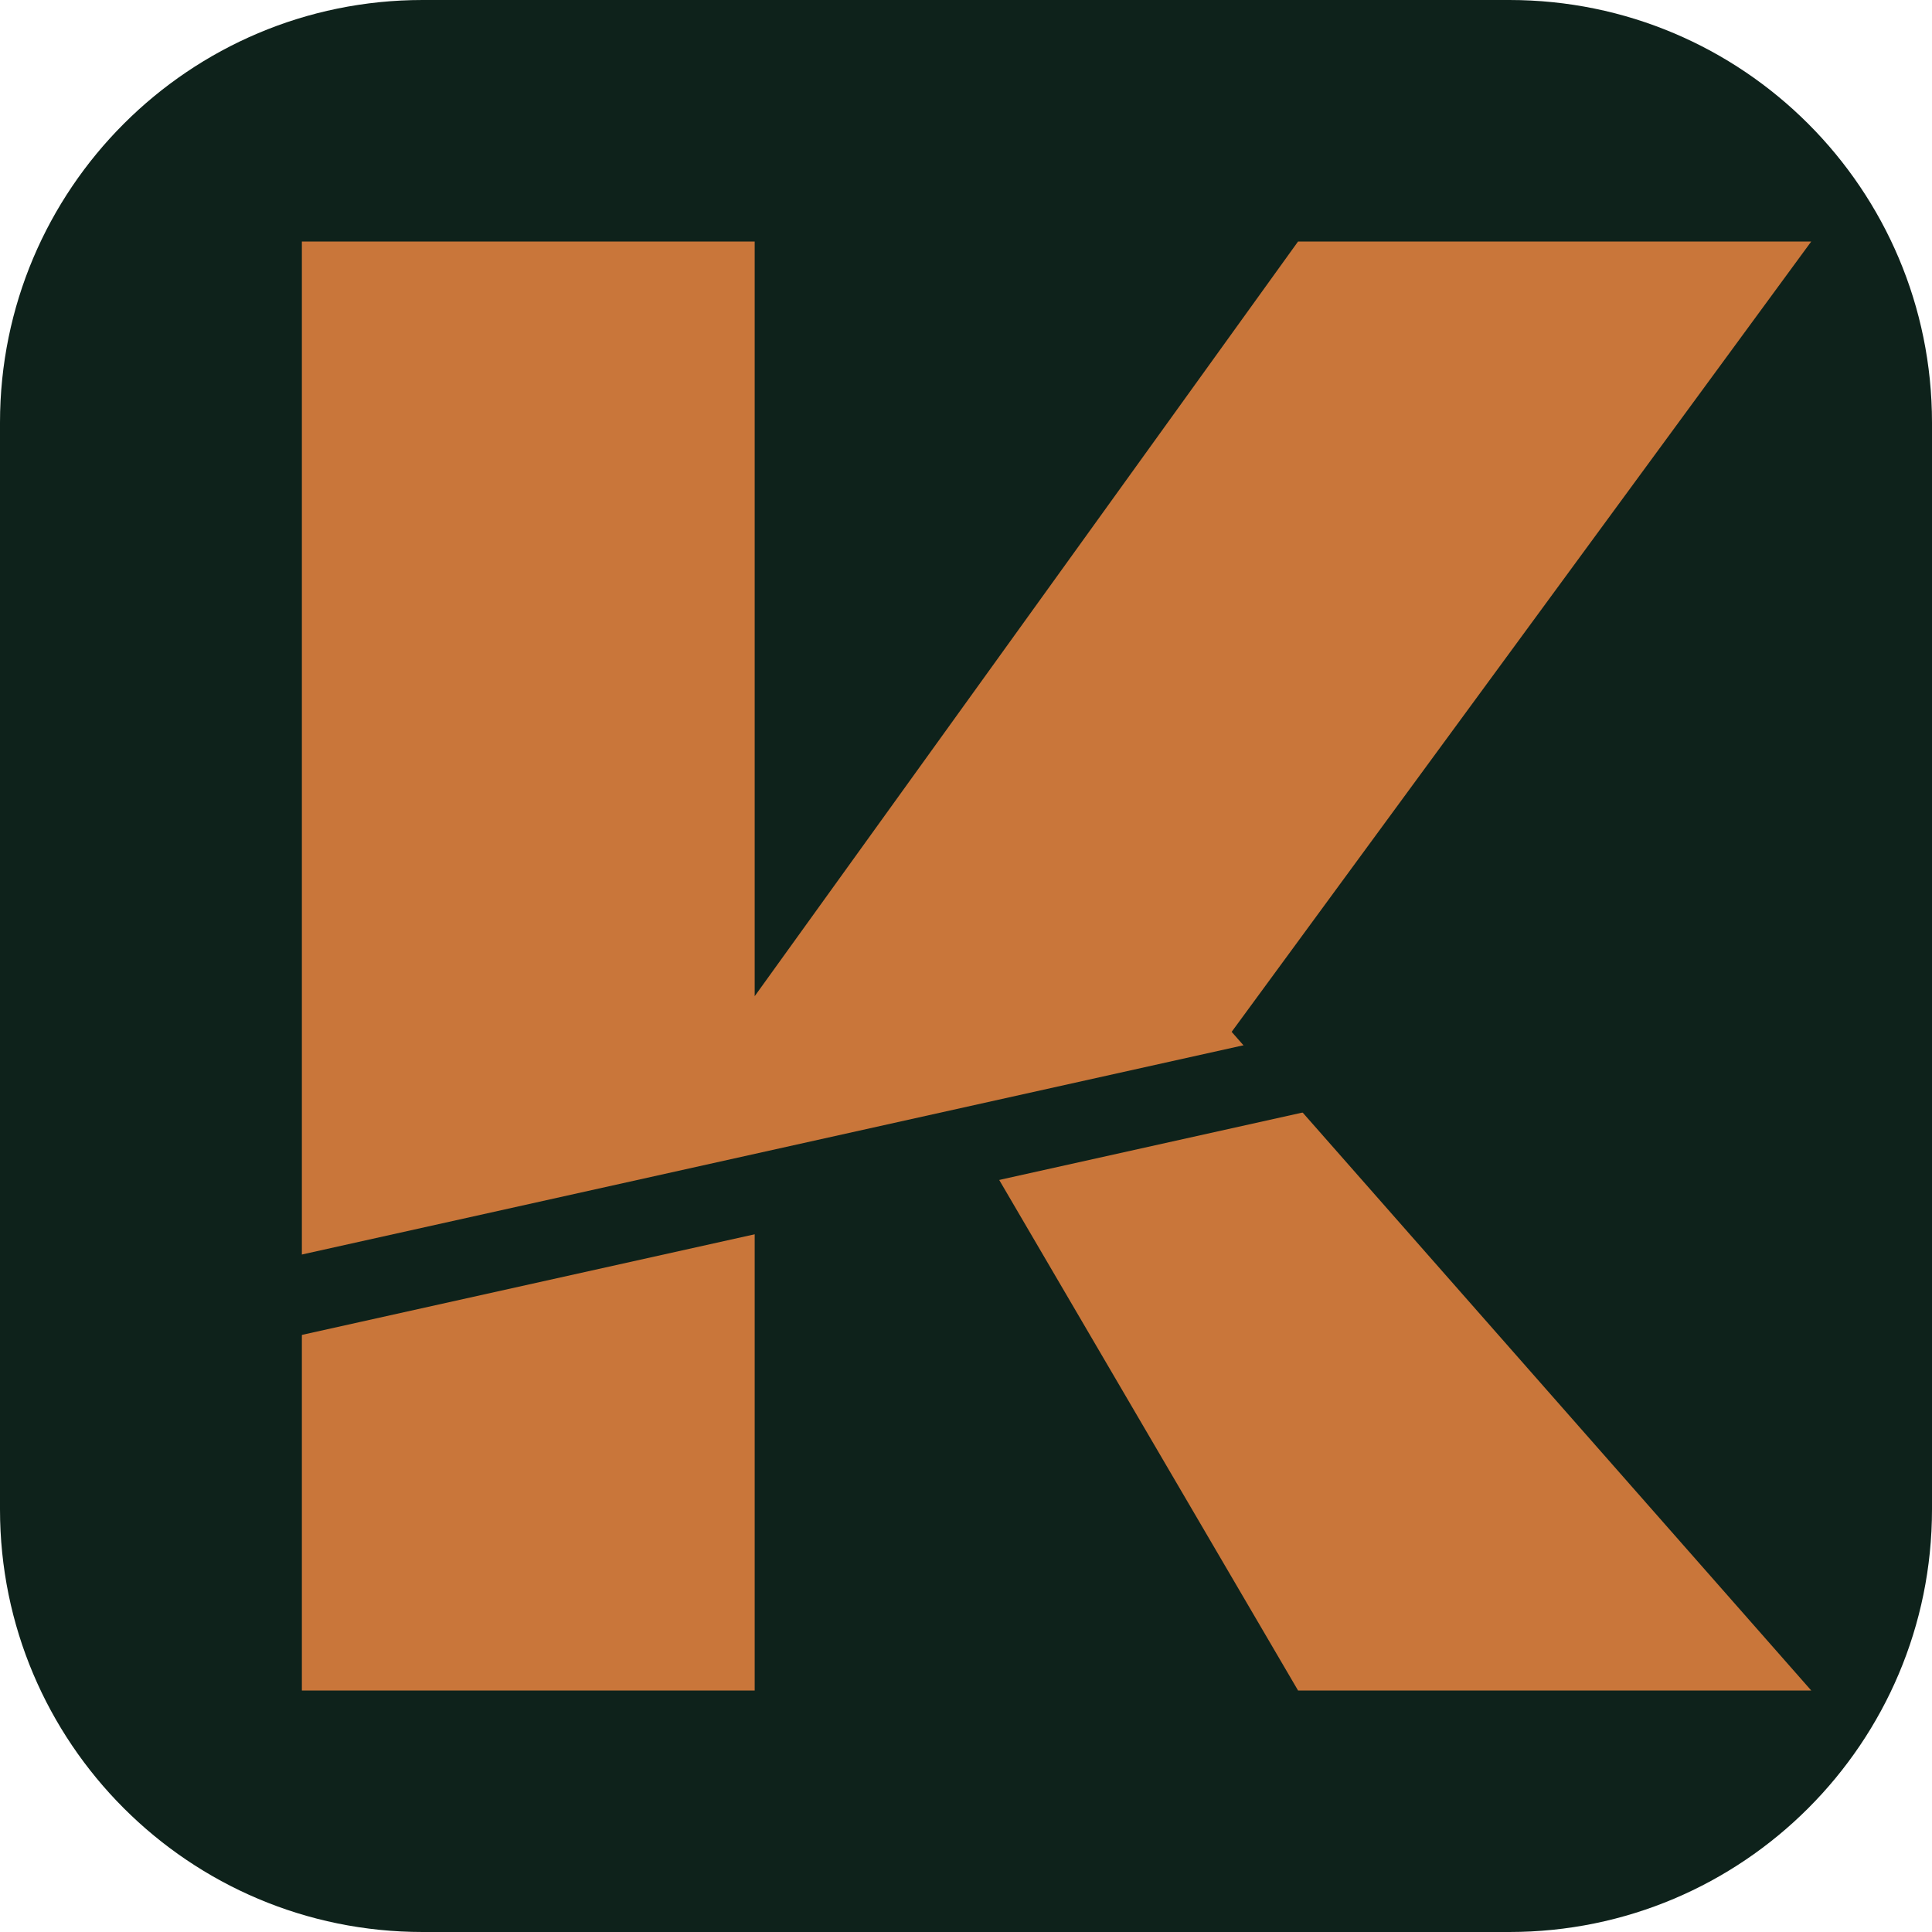
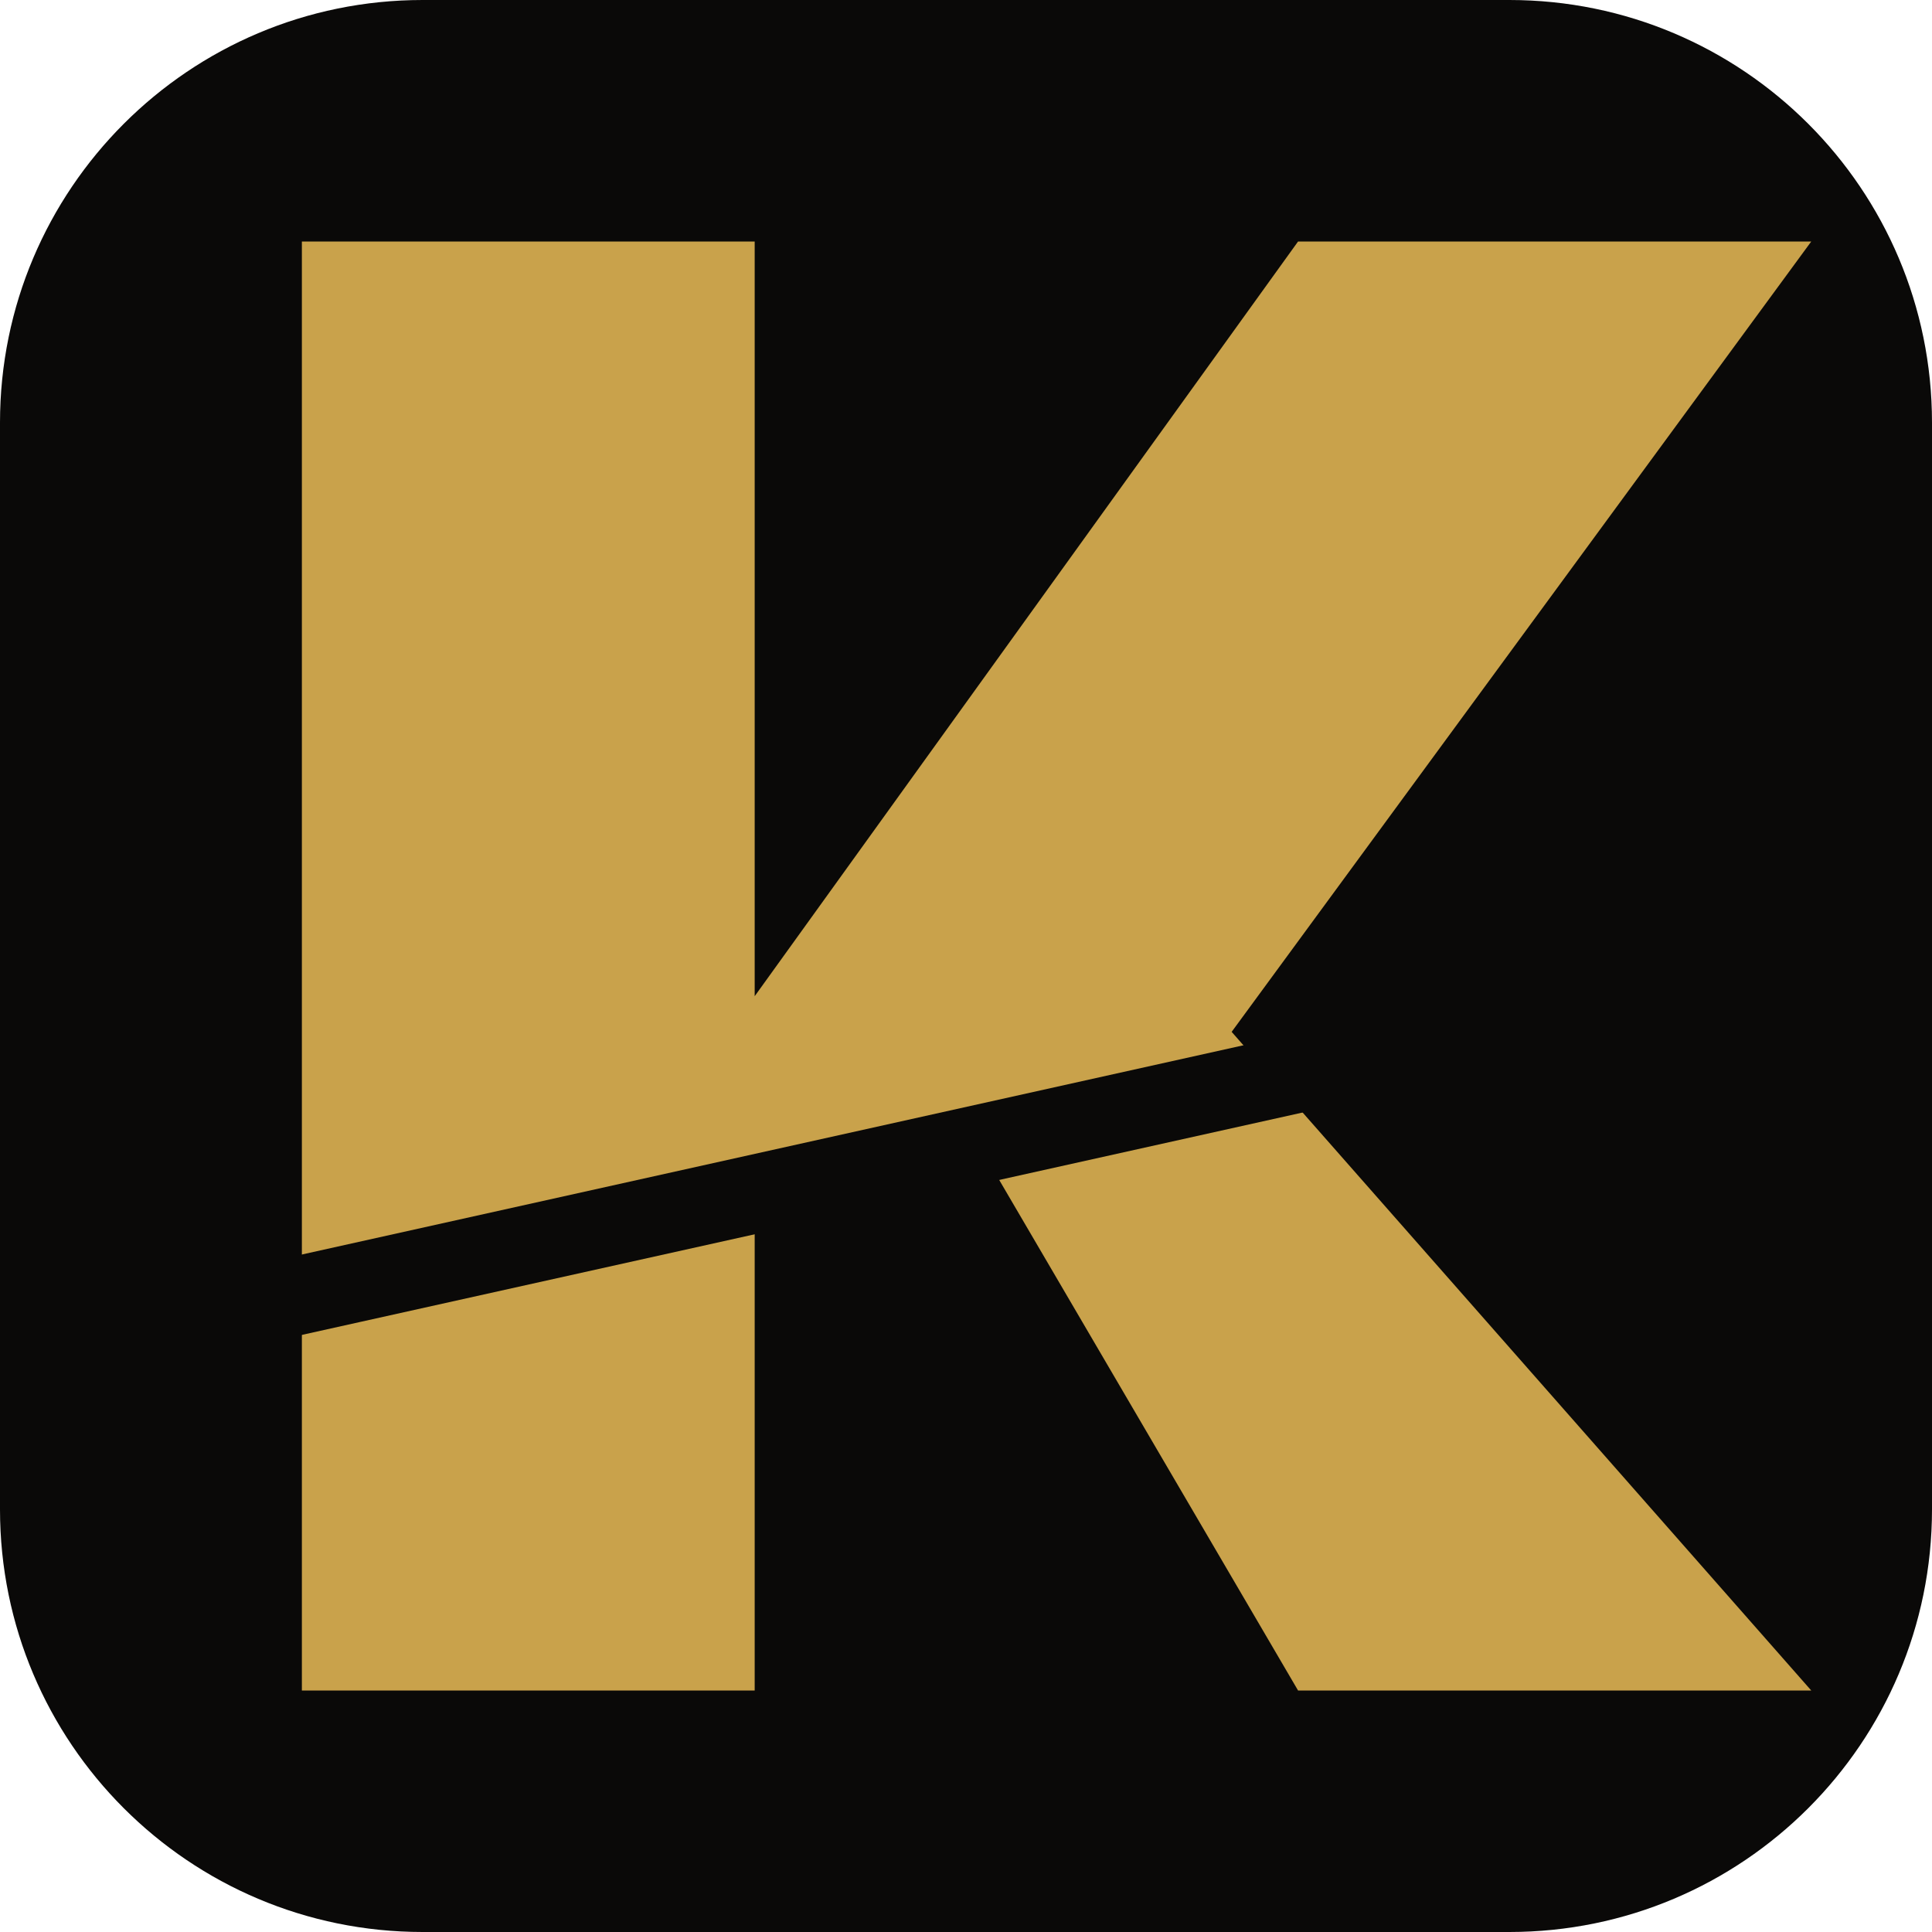
<svg xmlns="http://www.w3.org/2000/svg" viewBox="0 0 64 64" width="64" height="64">
-   <rect width="64" height="64" rx="14" fill="#0E221B" />
-   <path fill="#C9763A" d="M10 8h15v48H10z M25 33 43 8h17L38 38 25 40z M31 35.5 38 31 60 56H43z" />
-   <path d="M-4 46 68 30" stroke="#0E221B" stroke-width="2.6" />
+   <rect width="64" height="64" rx="14" fill="#0A0908" />
+   <path fill="#C9A24B" d="M10 8h15v48H10z M25 33 43 8h17L38 38 25 40z M31 35.5 38 31 60 56H43z" />
+   <path d="M-4 46 68 30" stroke="#0A0908" stroke-width="2.6" />
</svg>
